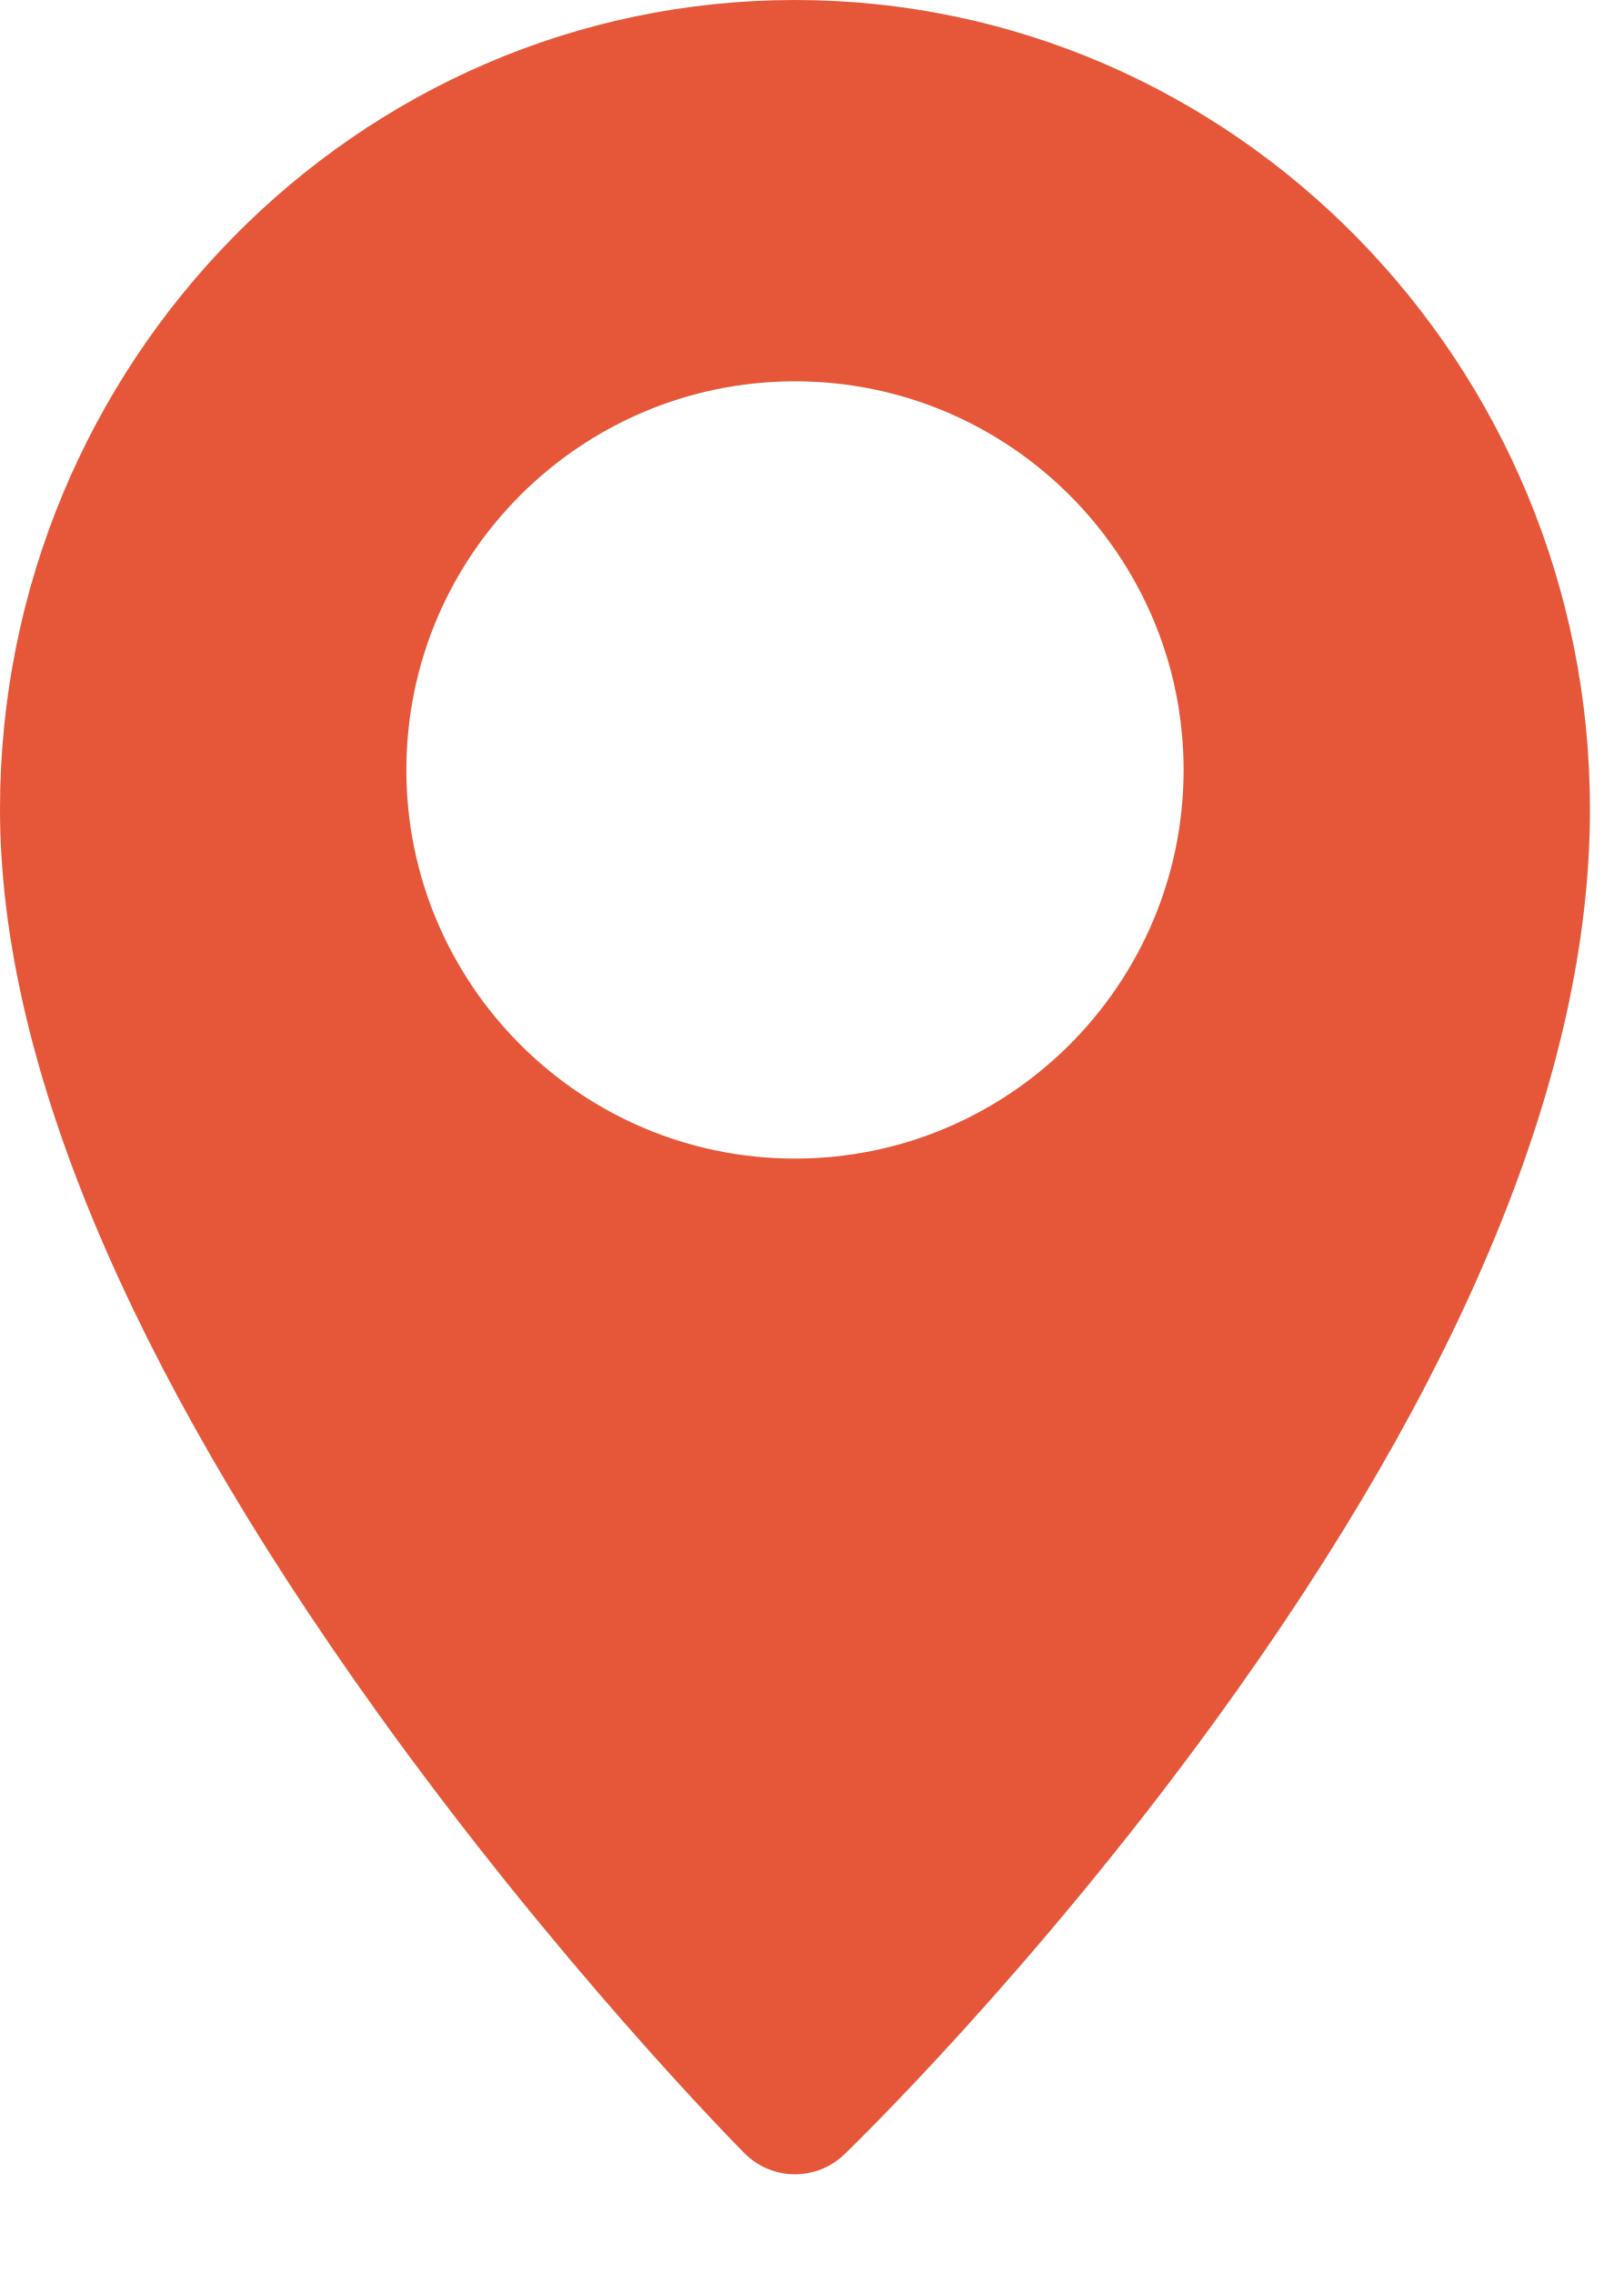
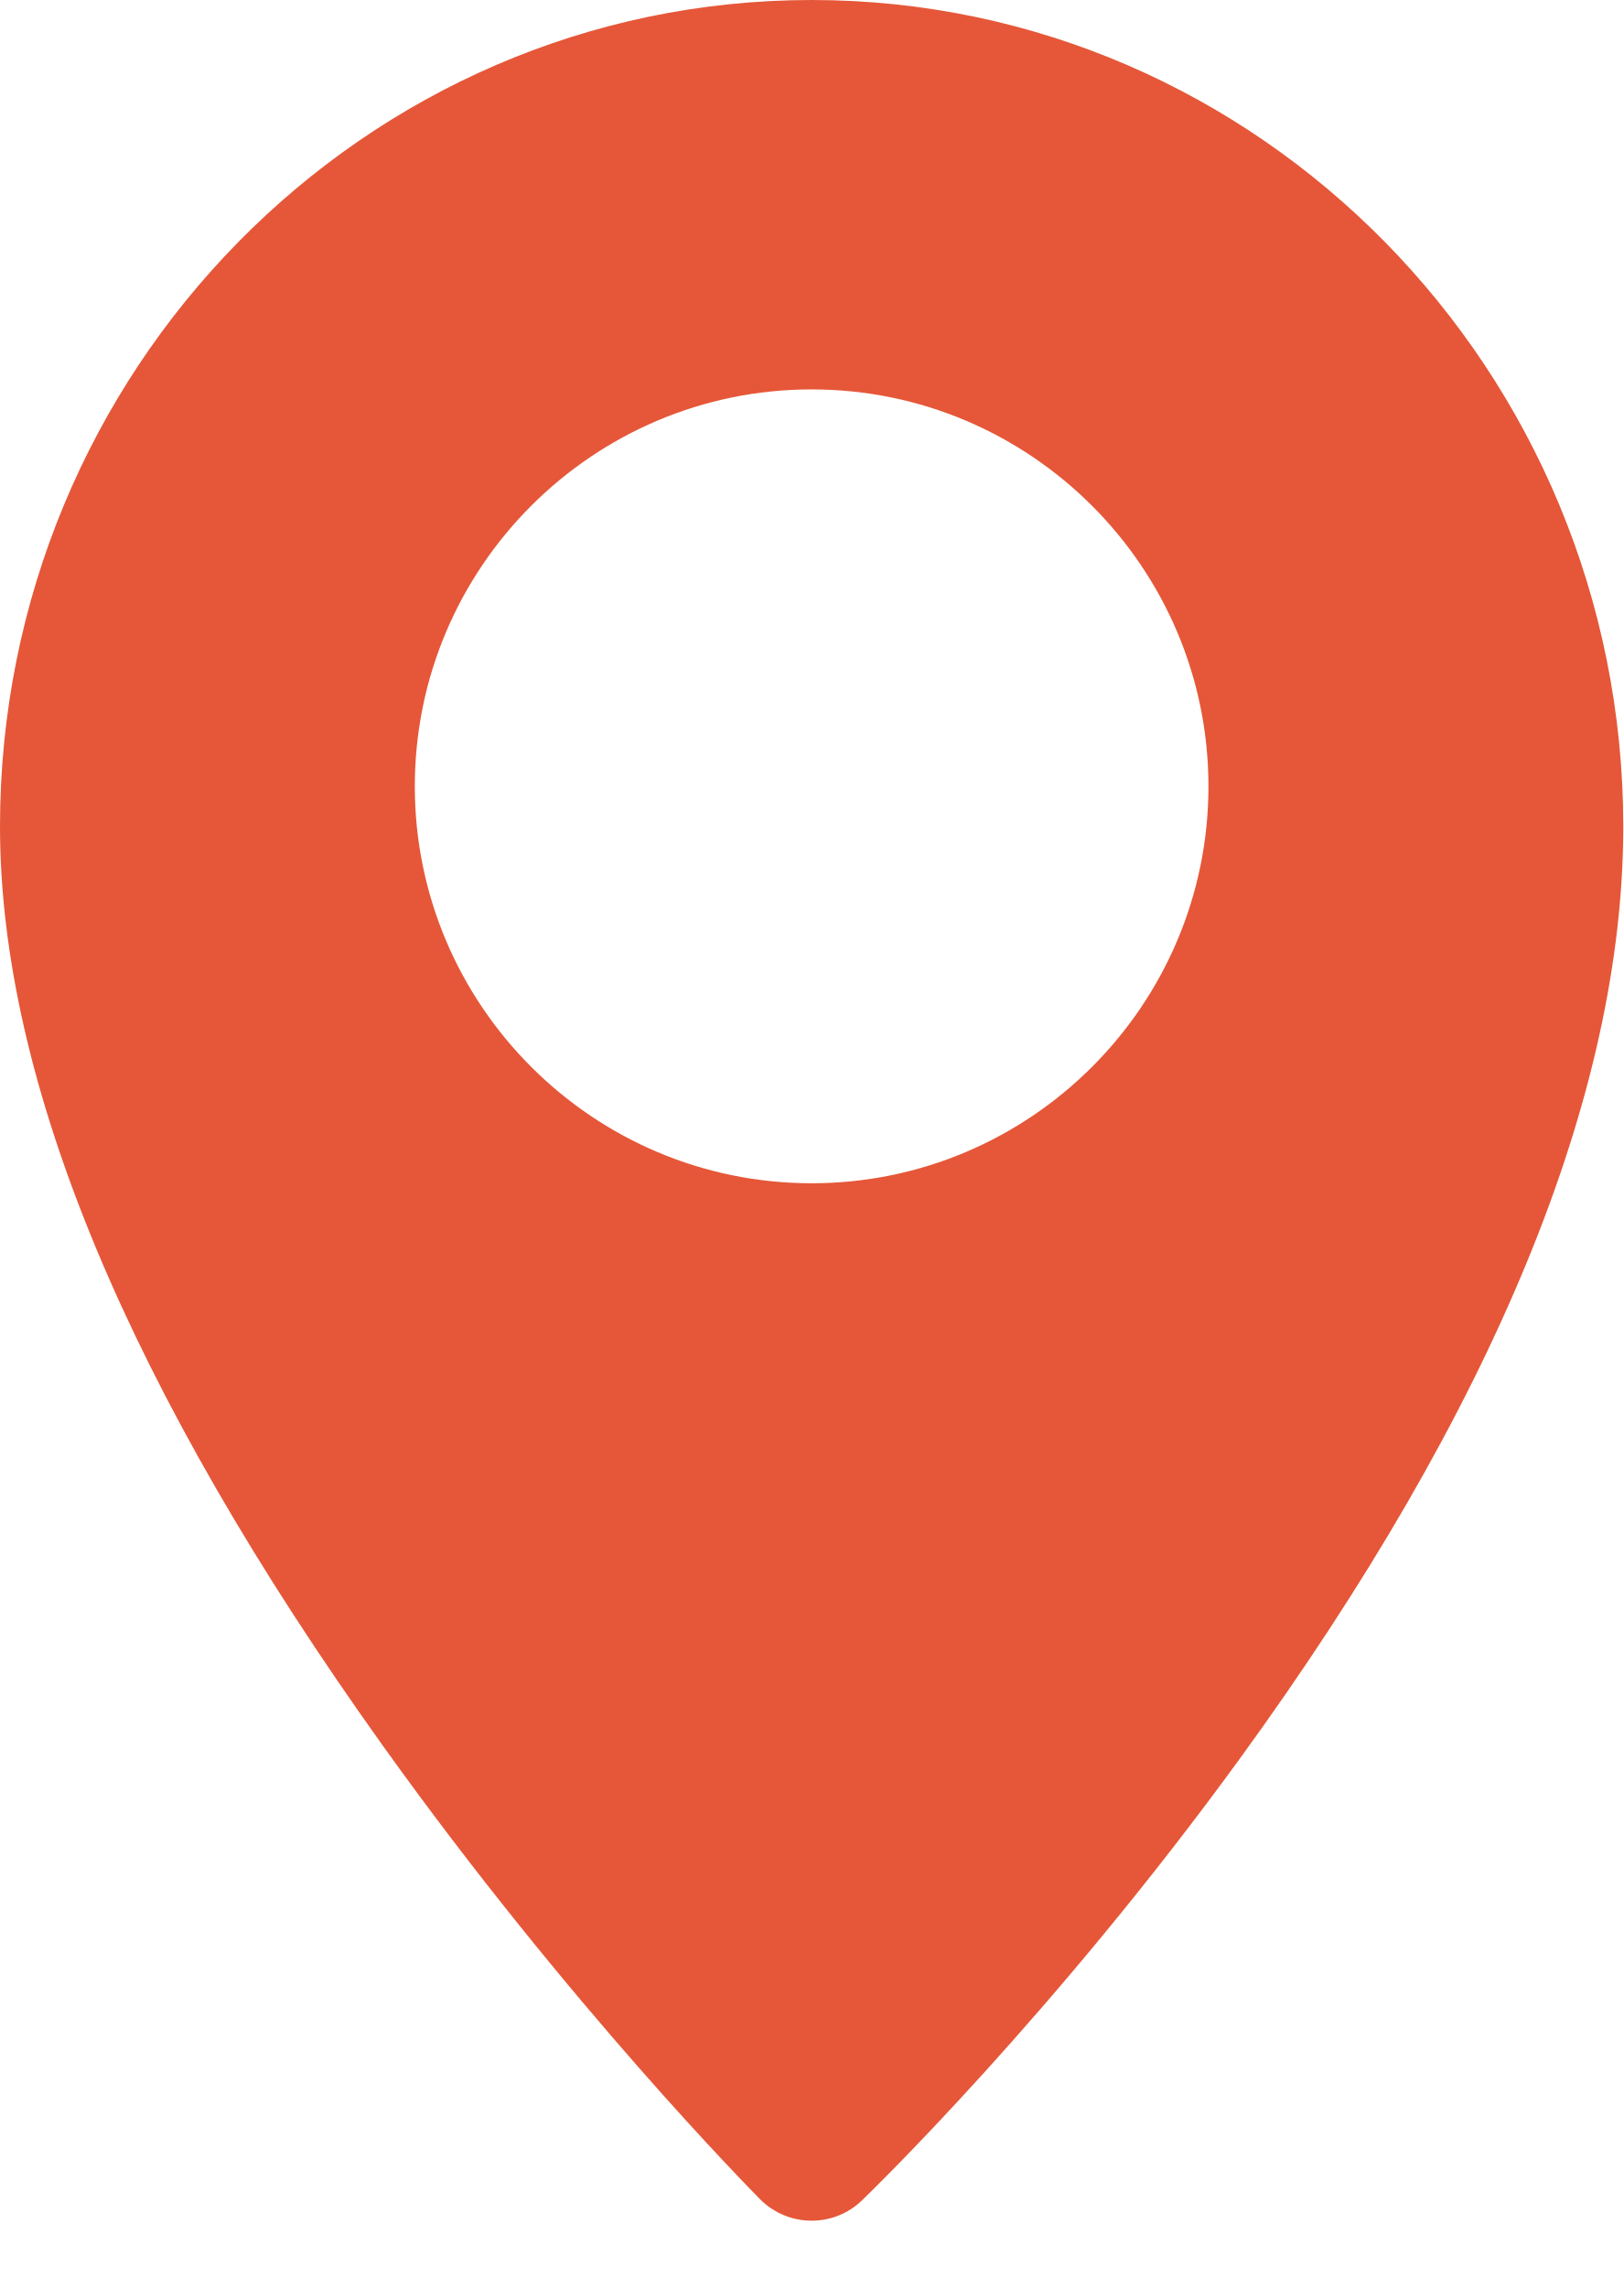
- <svg xmlns="http://www.w3.org/2000/svg" width="15" height="21" viewBox="0 0 15 21" fill="none">
-   <path d="M7.344 0C3.295 0 0 3.354 0 7.476C0 9.782 1.166 12.581 3.466 15.794C5.15 18.146 6.808 19.824 6.878 19.894C7.006 20.023 7.175 20.088 7.344 20.088C7.508 20.088 7.672 20.027 7.8 19.904C7.87 19.837 9.533 18.227 11.219 15.908C13.521 12.742 14.688 9.905 14.688 7.476C14.688 3.354 11.393 0 7.344 0ZM7.344 10.704C5.364 10.704 3.754 9.093 3.754 7.113C3.754 5.133 5.364 3.523 7.344 3.523C9.324 3.523 10.934 5.133 10.934 7.113C10.934 9.093 9.324 10.704 7.344 10.704Z" fill="#E55738" />
+ <svg xmlns="http://www.w3.org/2000/svg" width="22" height="31" viewBox="0 0 22 31" fill="none">
+   <g id="Group">
+     <g id="Group_2">
+       <path id="Vector" d="M11 0C4.935 0 0 5.023 0 11.198C0 14.651 1.747 18.843 5.192 23.657C7.713 27.18 10.197 29.692 10.302 29.798C10.494 29.991 10.747 30.088 11 30.088C11.246 30.088 11.492 29.997 11.682 29.813C11.787 29.712 14.278 27.301 16.804 23.827C20.252 19.085 22 14.835 22 11.197C22 5.023 17.065 0 11 0ZM11 16.032C8.035 16.032 5.622 13.619 5.622 10.654C5.622 7.689 8.035 5.276 11 5.276C13.965 5.276 16.378 7.689 16.378 10.654C16.378 13.619 13.965 16.032 11 16.032Z" fill="#E55738" />
+     </g>
+   </g>
</svg>
